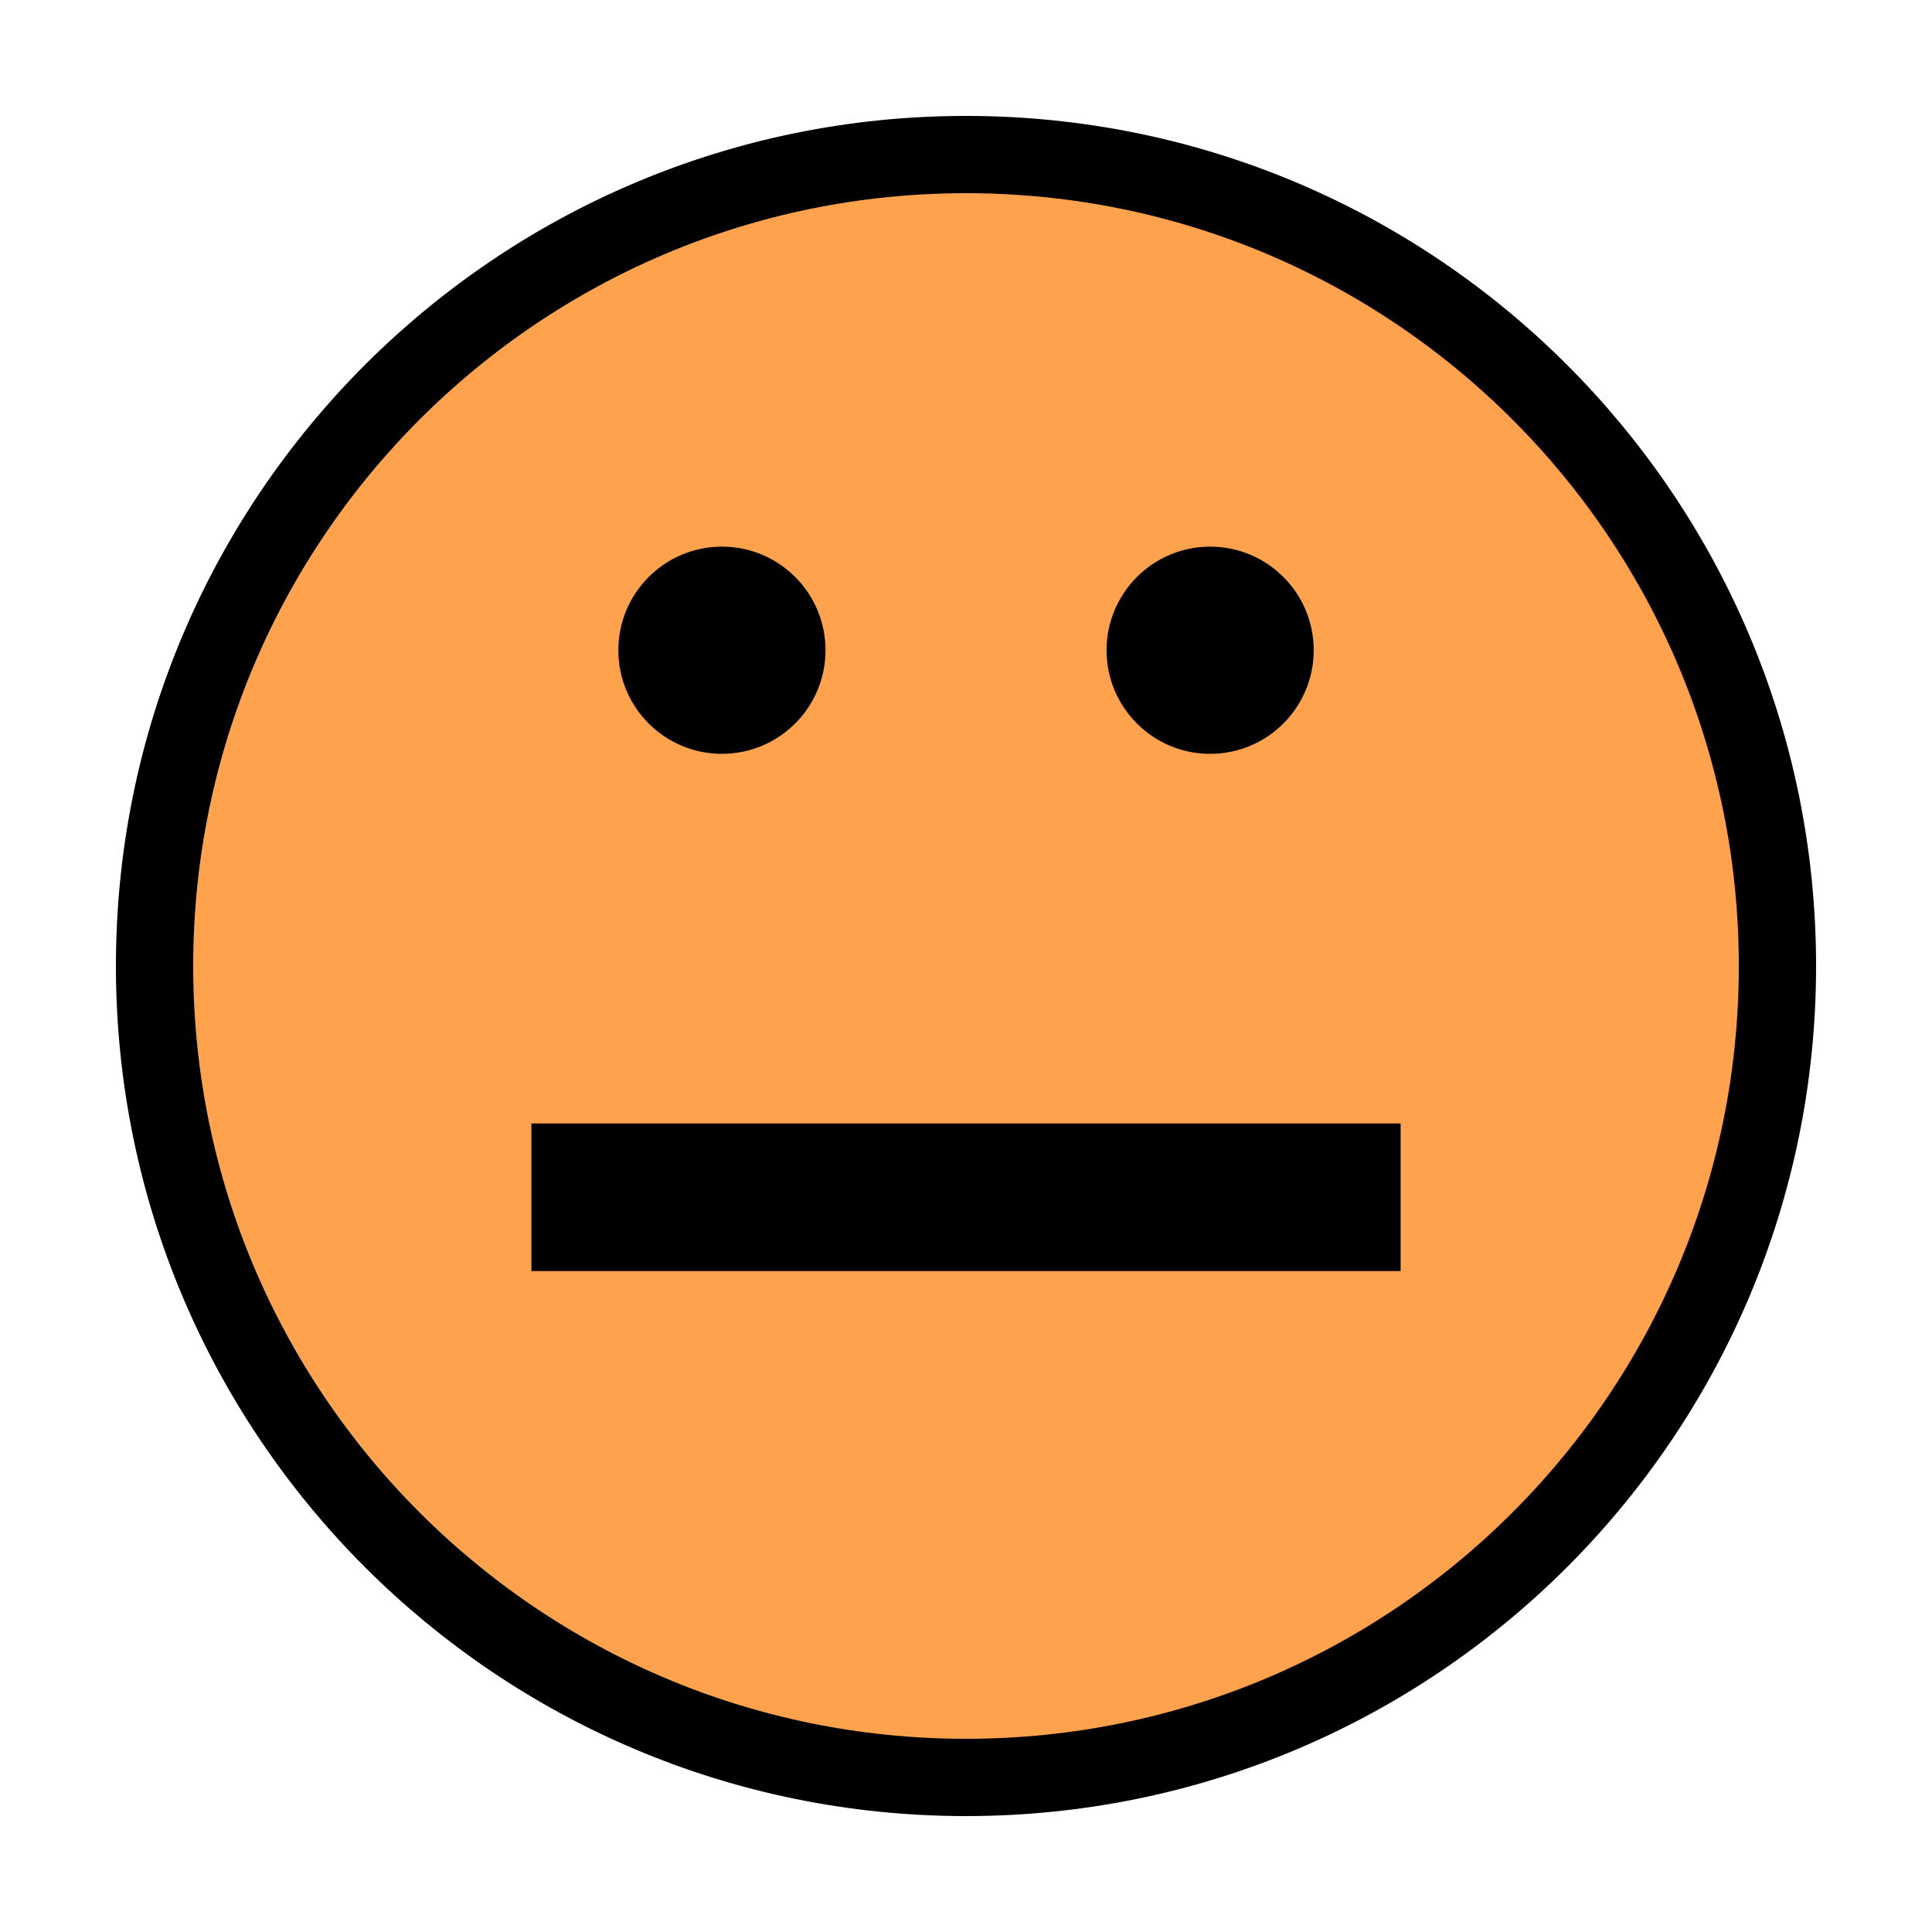
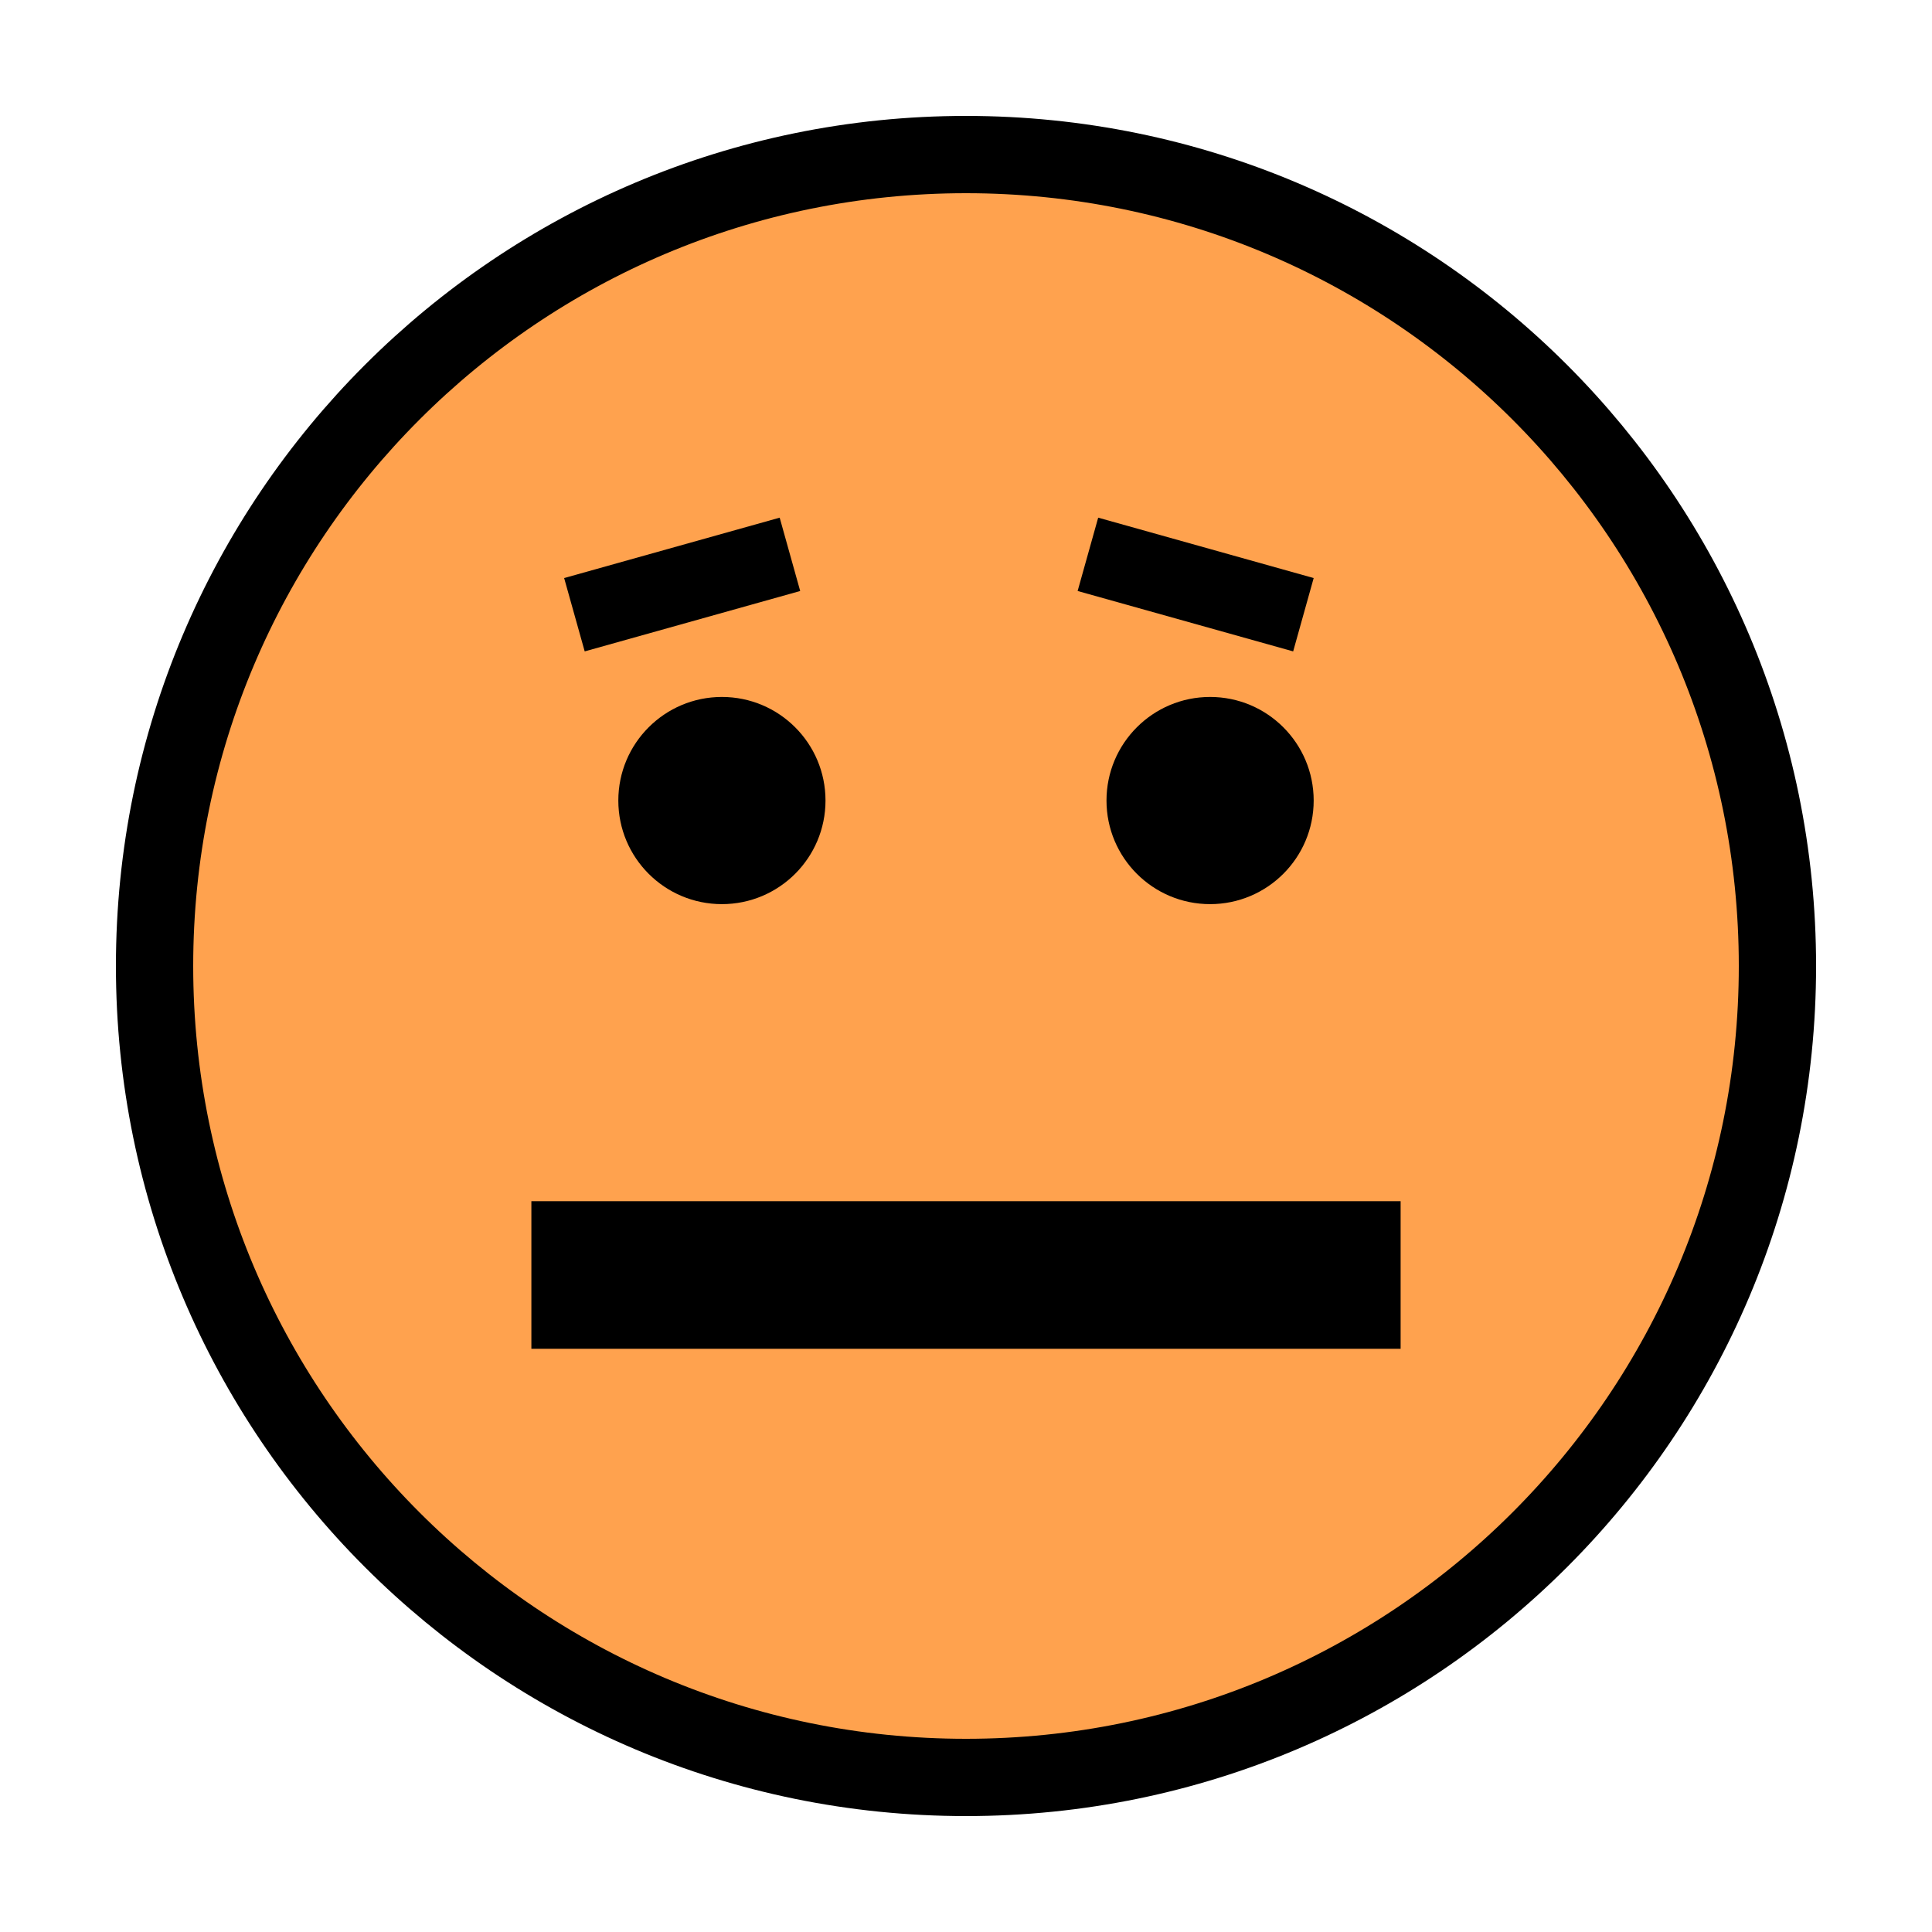
<svg xmlns="http://www.w3.org/2000/svg" viewBox="0 0 50 50" fill-rule="evenodd" clip-rule="evenodd" stroke-miterlimit="1.414">
  <circle cx="25" cy="25" r="21" fill="#ffa24e" stroke-width="2" stroke="#000" />
-   <circle cx="16.2" cy="16.828" r="2.681" transform="translate(2.483)" />
-   <circle cx="16.2" cy="16.828" r="2.681" transform="translate(15.118)" />
-   <path d="M13.752 29.075h22.496v3.82H13.752z" />
+   <circle cx="16.2" cy="16.828" r="2.681" transform="translate(2.483 3.89)" />
+   <circle cx="16.2" cy="16.828" r="2.681" transform="translate(15.117 3.89)" />
+   <path d="M13.752 31.086h22.496v3.82H13.752zM14.6 14.96l5.578-1.563.531 1.898-5.577 1.563zm19.398 0l-5.577-1.563-.532 1.898 5.578 1.563z" />
</svg>
